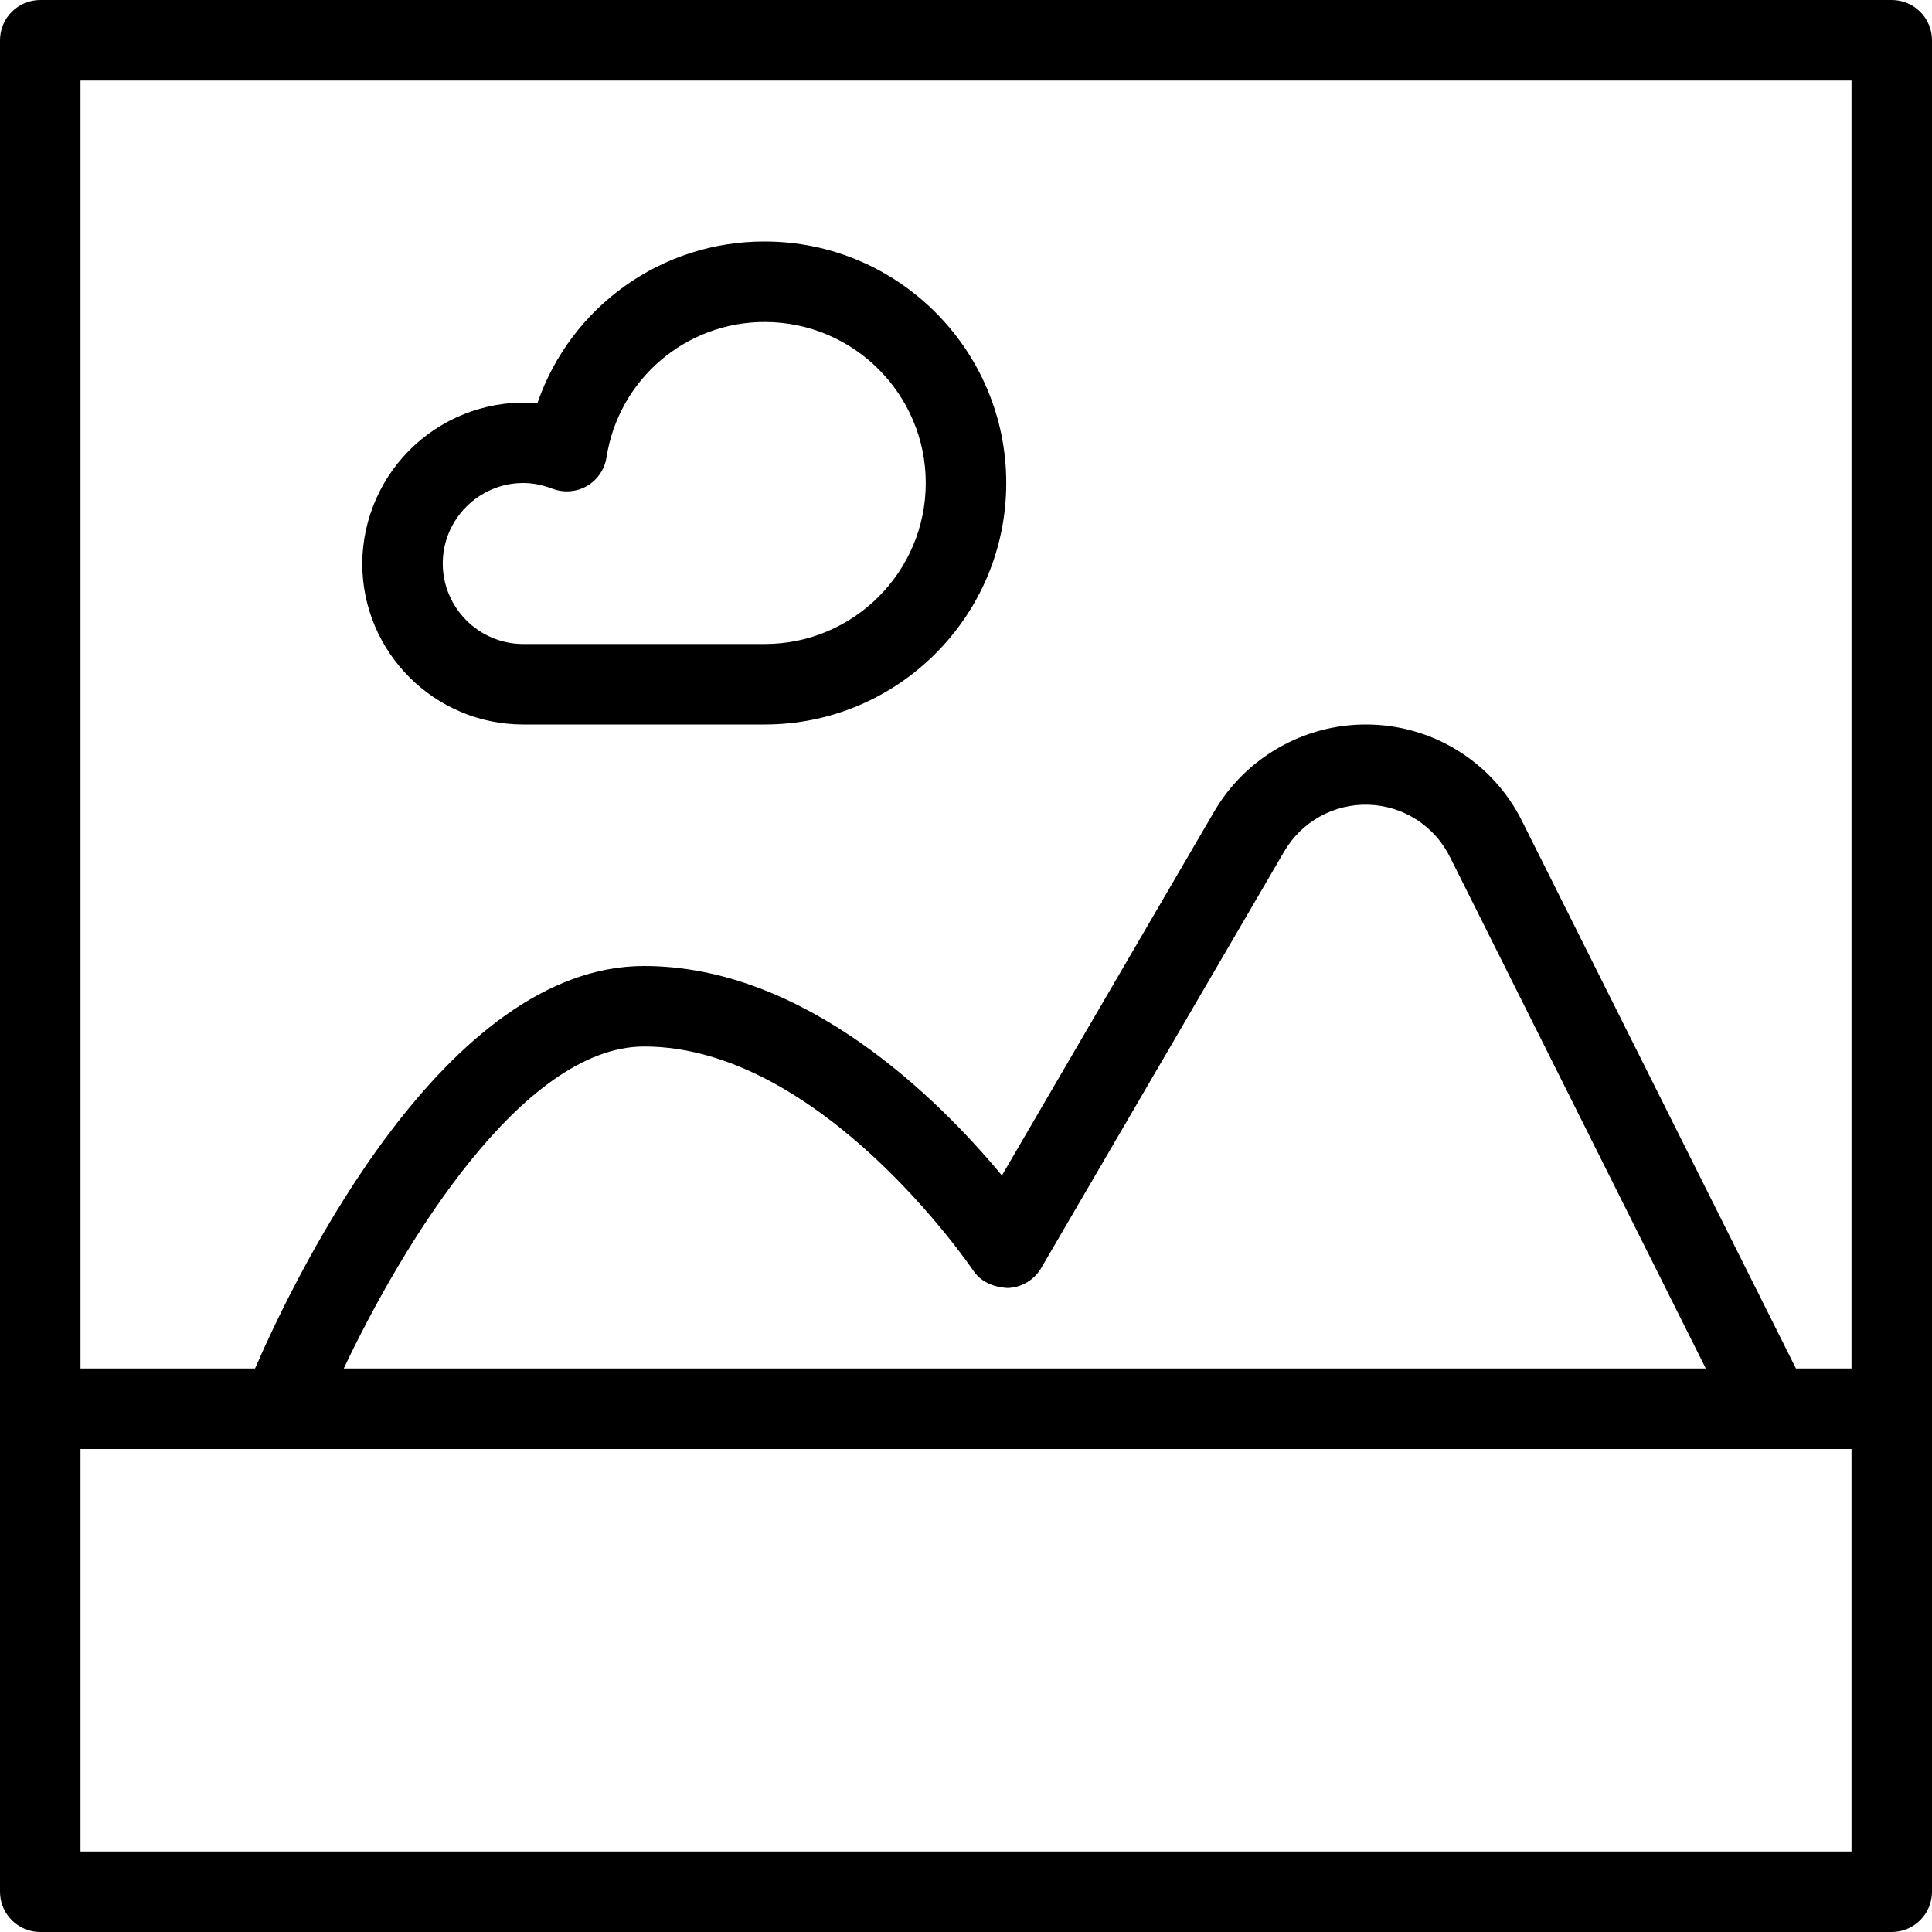
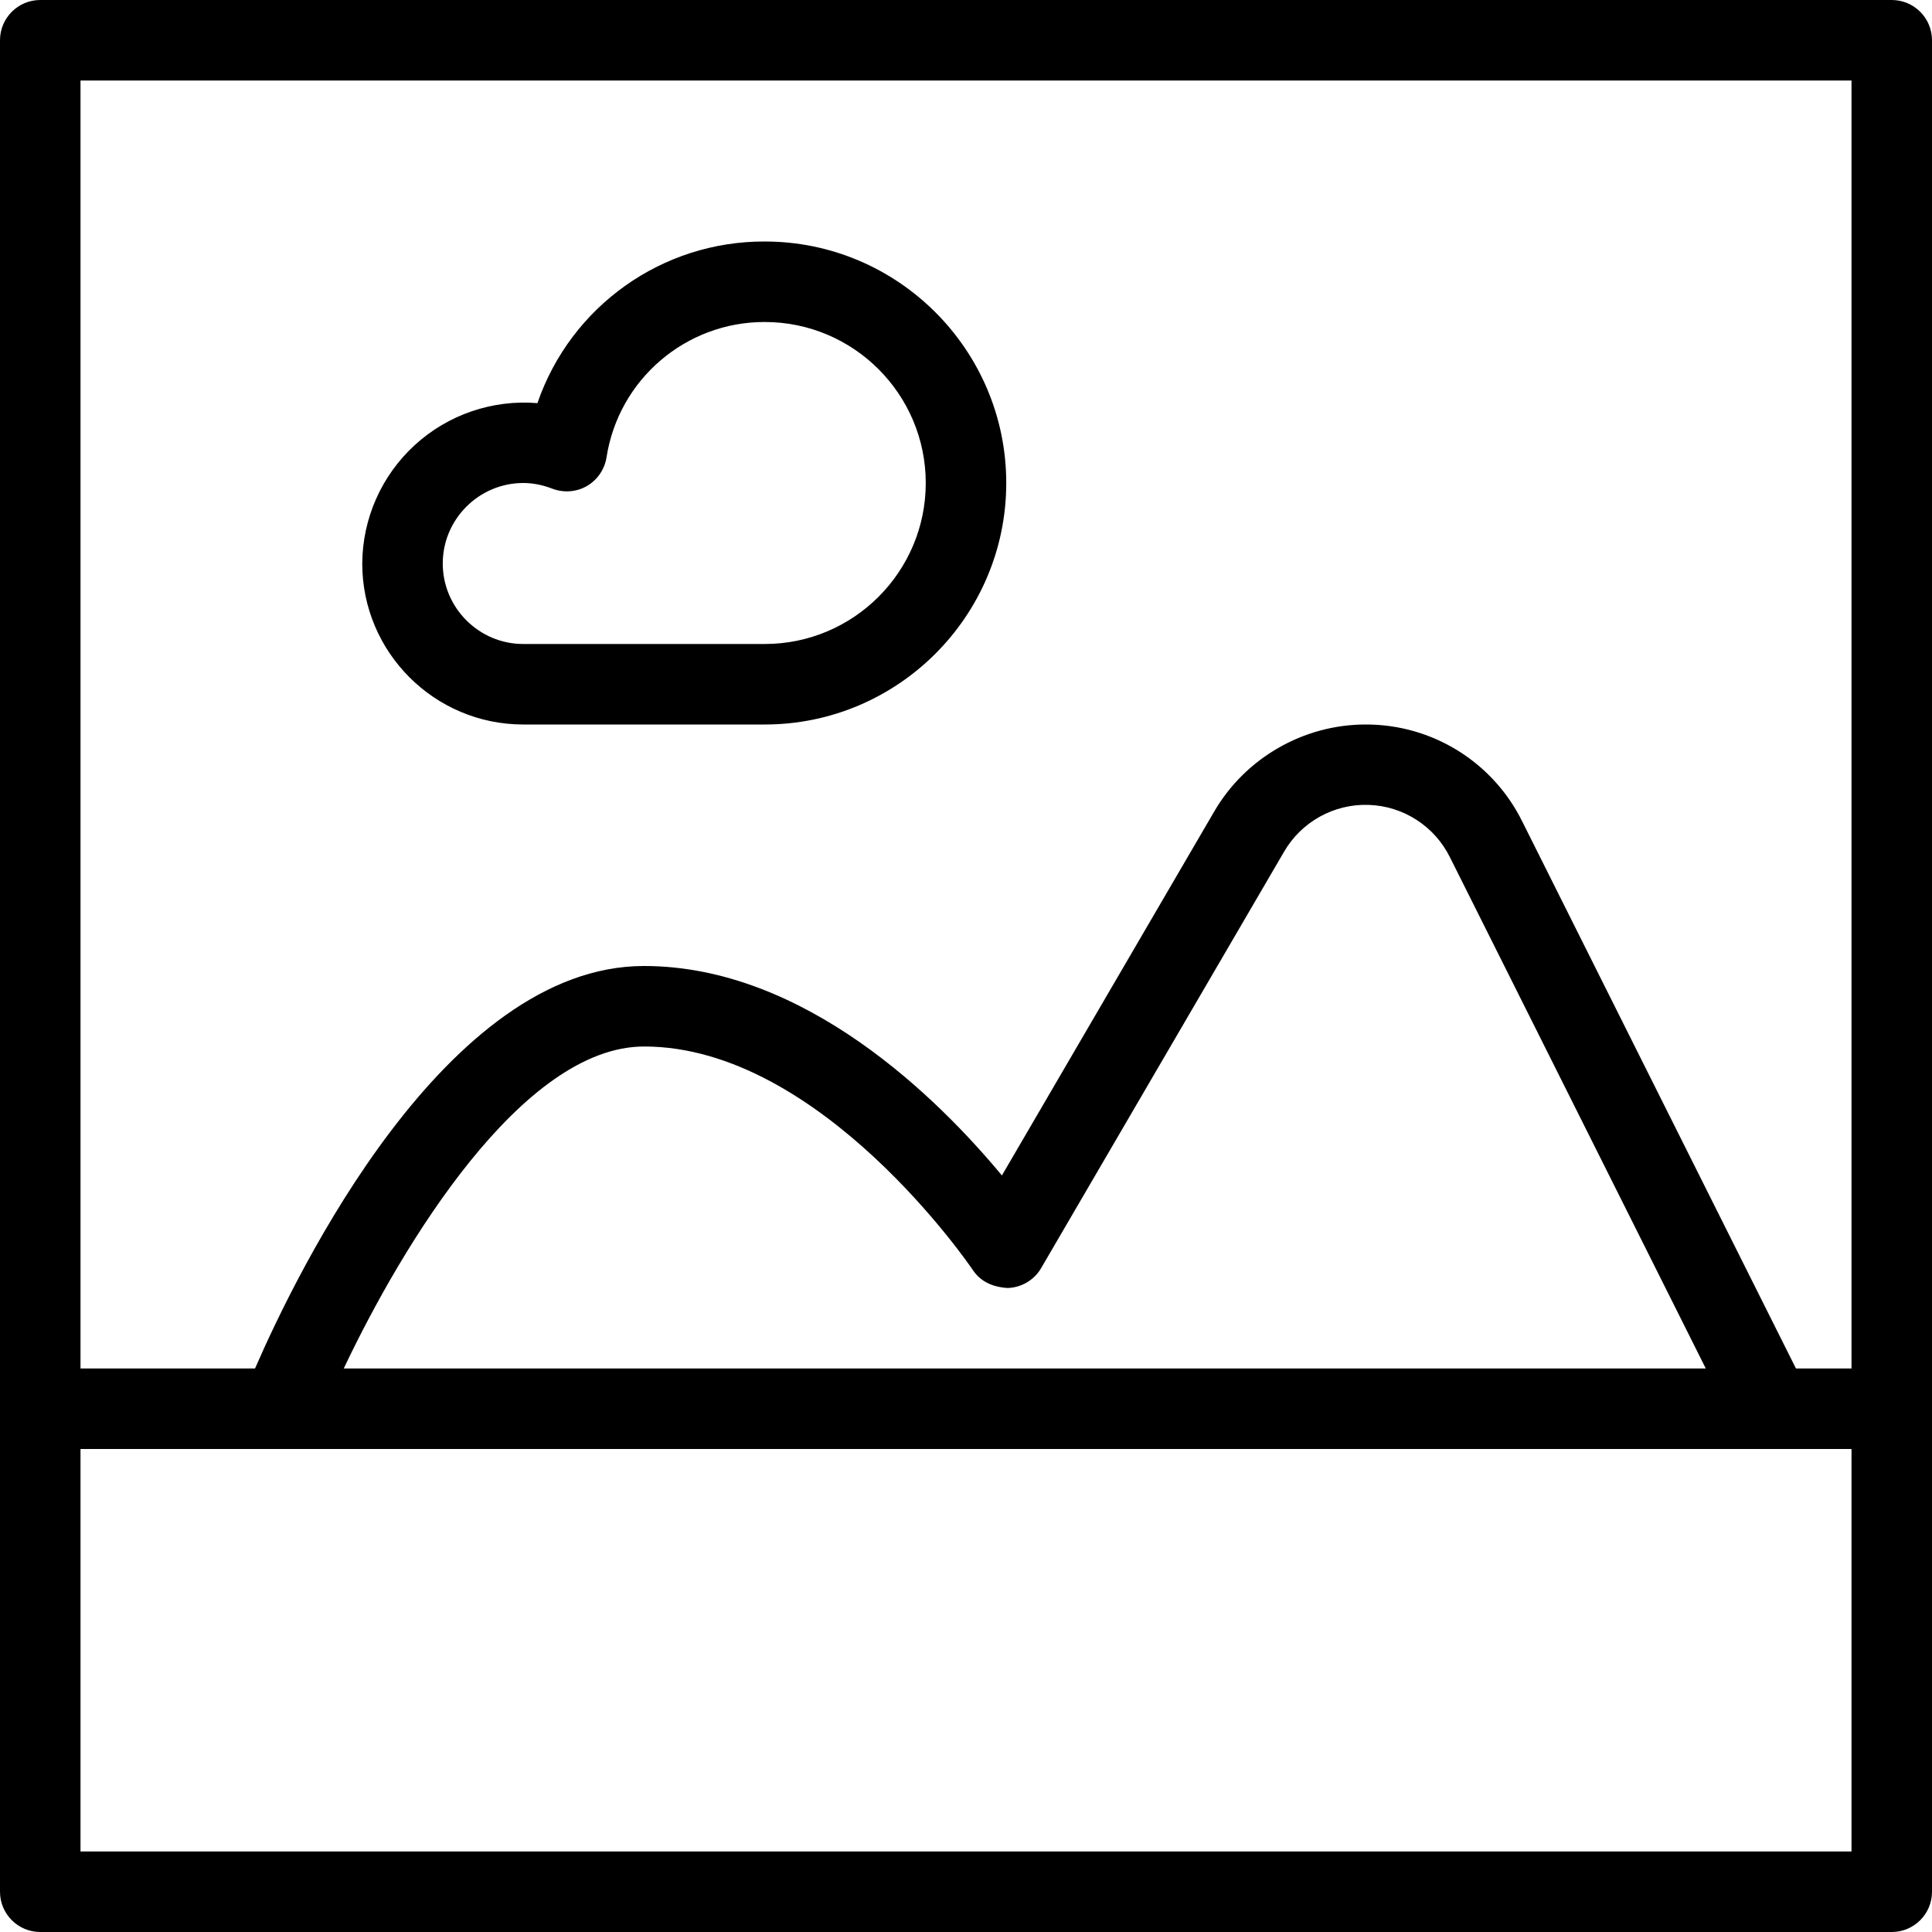
<svg xmlns="http://www.w3.org/2000/svg" width="24" height="24" viewBox="0 0 24 24">
-   <path d="M23.5 0H.5a.5.5 0 0 0-.5.5v23a.5.5 0 0 0 .5.5h23a.5.5 0 0 0 .5-.5V.5a.5.5 0 0 0-.5-.5zM23 1v16h-.69l-3.4-6.795A2.163 2.163 0 0 0 16.964 9c-.77 0-1.492.414-1.88 1.08l-2.638 4.522C11.668 13.664 10.006 12 8 12c-2.465 0-4.31 3.8-4.832 5H1V1h22zm-1.81 16H4.27c.726-1.532 2.216-4 3.732-4 2.2 0 4.065 2.75 4.084 2.778.095.143.246.21.43.222a.5.5 0 0 0 .418-.248l3.015-5.168a1.17 1.17 0 0 1 2.065.066L21.19 17zM1 23v-5h22v5H1z" />
+   <path d="M23.5 0H.5a.5.5 0 0 0-.5.5v23a.5.5 0 0 0 .5.5h23a.5.5 0 0 0 .5-.5V.5a.5.5 0 0 0-.5-.5zM23 1v16h-.69l-3.4-6.795A2.163 2.163 0 0 0 16.964 9c-.77 0-1.492.414-1.88 1.08l-2.638 4.522C11.668 13.664 10.006 12 8 12c-2.465 0-4.31 3.8-4.832 5H1V1h22zm-1.81 16H4.27c.726-1.532 2.216-4 3.732-4 2.2 0 4.065 2.75 4.084 2.778.095.143.246.21.43.222a.5.5 0 0 0 .418-.248l3.015-5.168a1.17 1.17 0 0 1 2.063.066L21.19 17zM1 23v-5h22v5H1z" />
  <path d="M6.5 9h3c1.654 0 3-1.346 3-3s-1.346-3-3-3a2.976 2.976 0 0 0-2.824 2.008A2.01 2.01 0 0 0 4.5 7c0 1.103.897 2 2 2zm0-3c.118 0 .236.023.36.07.14.054.3.043.43-.032a.503.503 0 0 0 .244-.354A1.986 1.986 0 0 1 9.5 4c1.103 0 2 .897 2 2s-.897 2-2 2h-3c-.55 0-1-.45-1-1s.45-1 1-1z" />
</svg>
